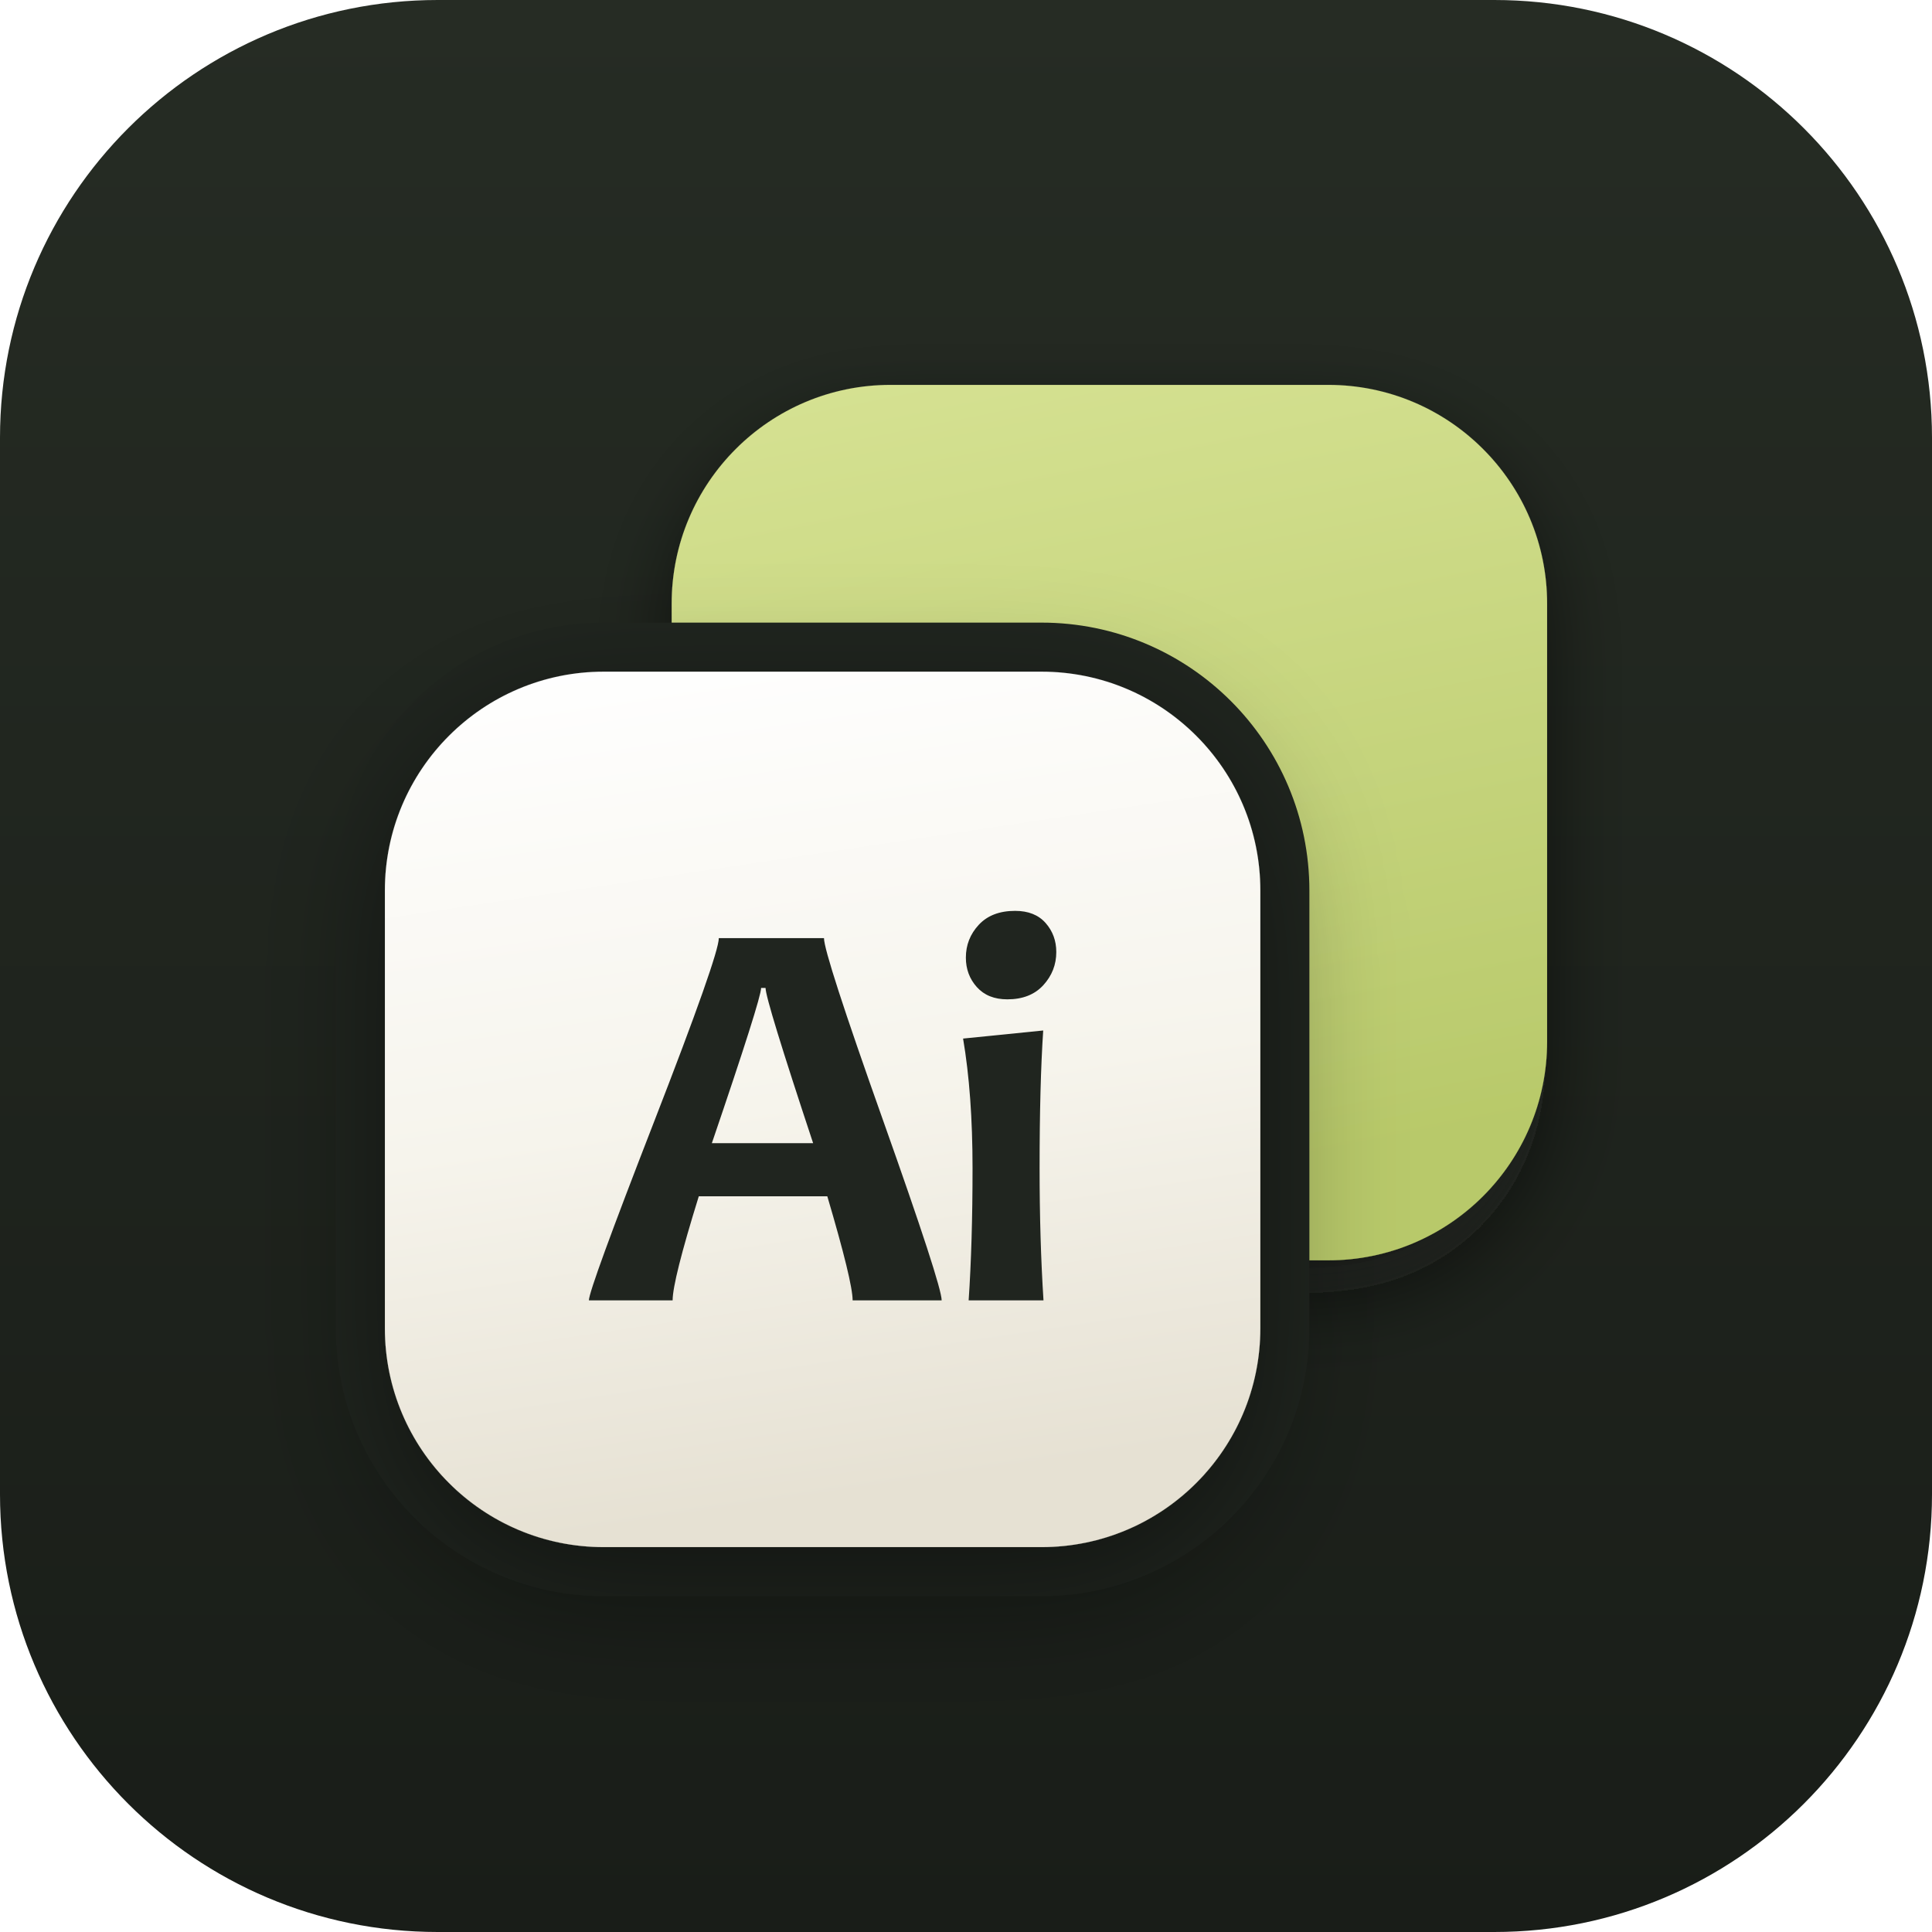
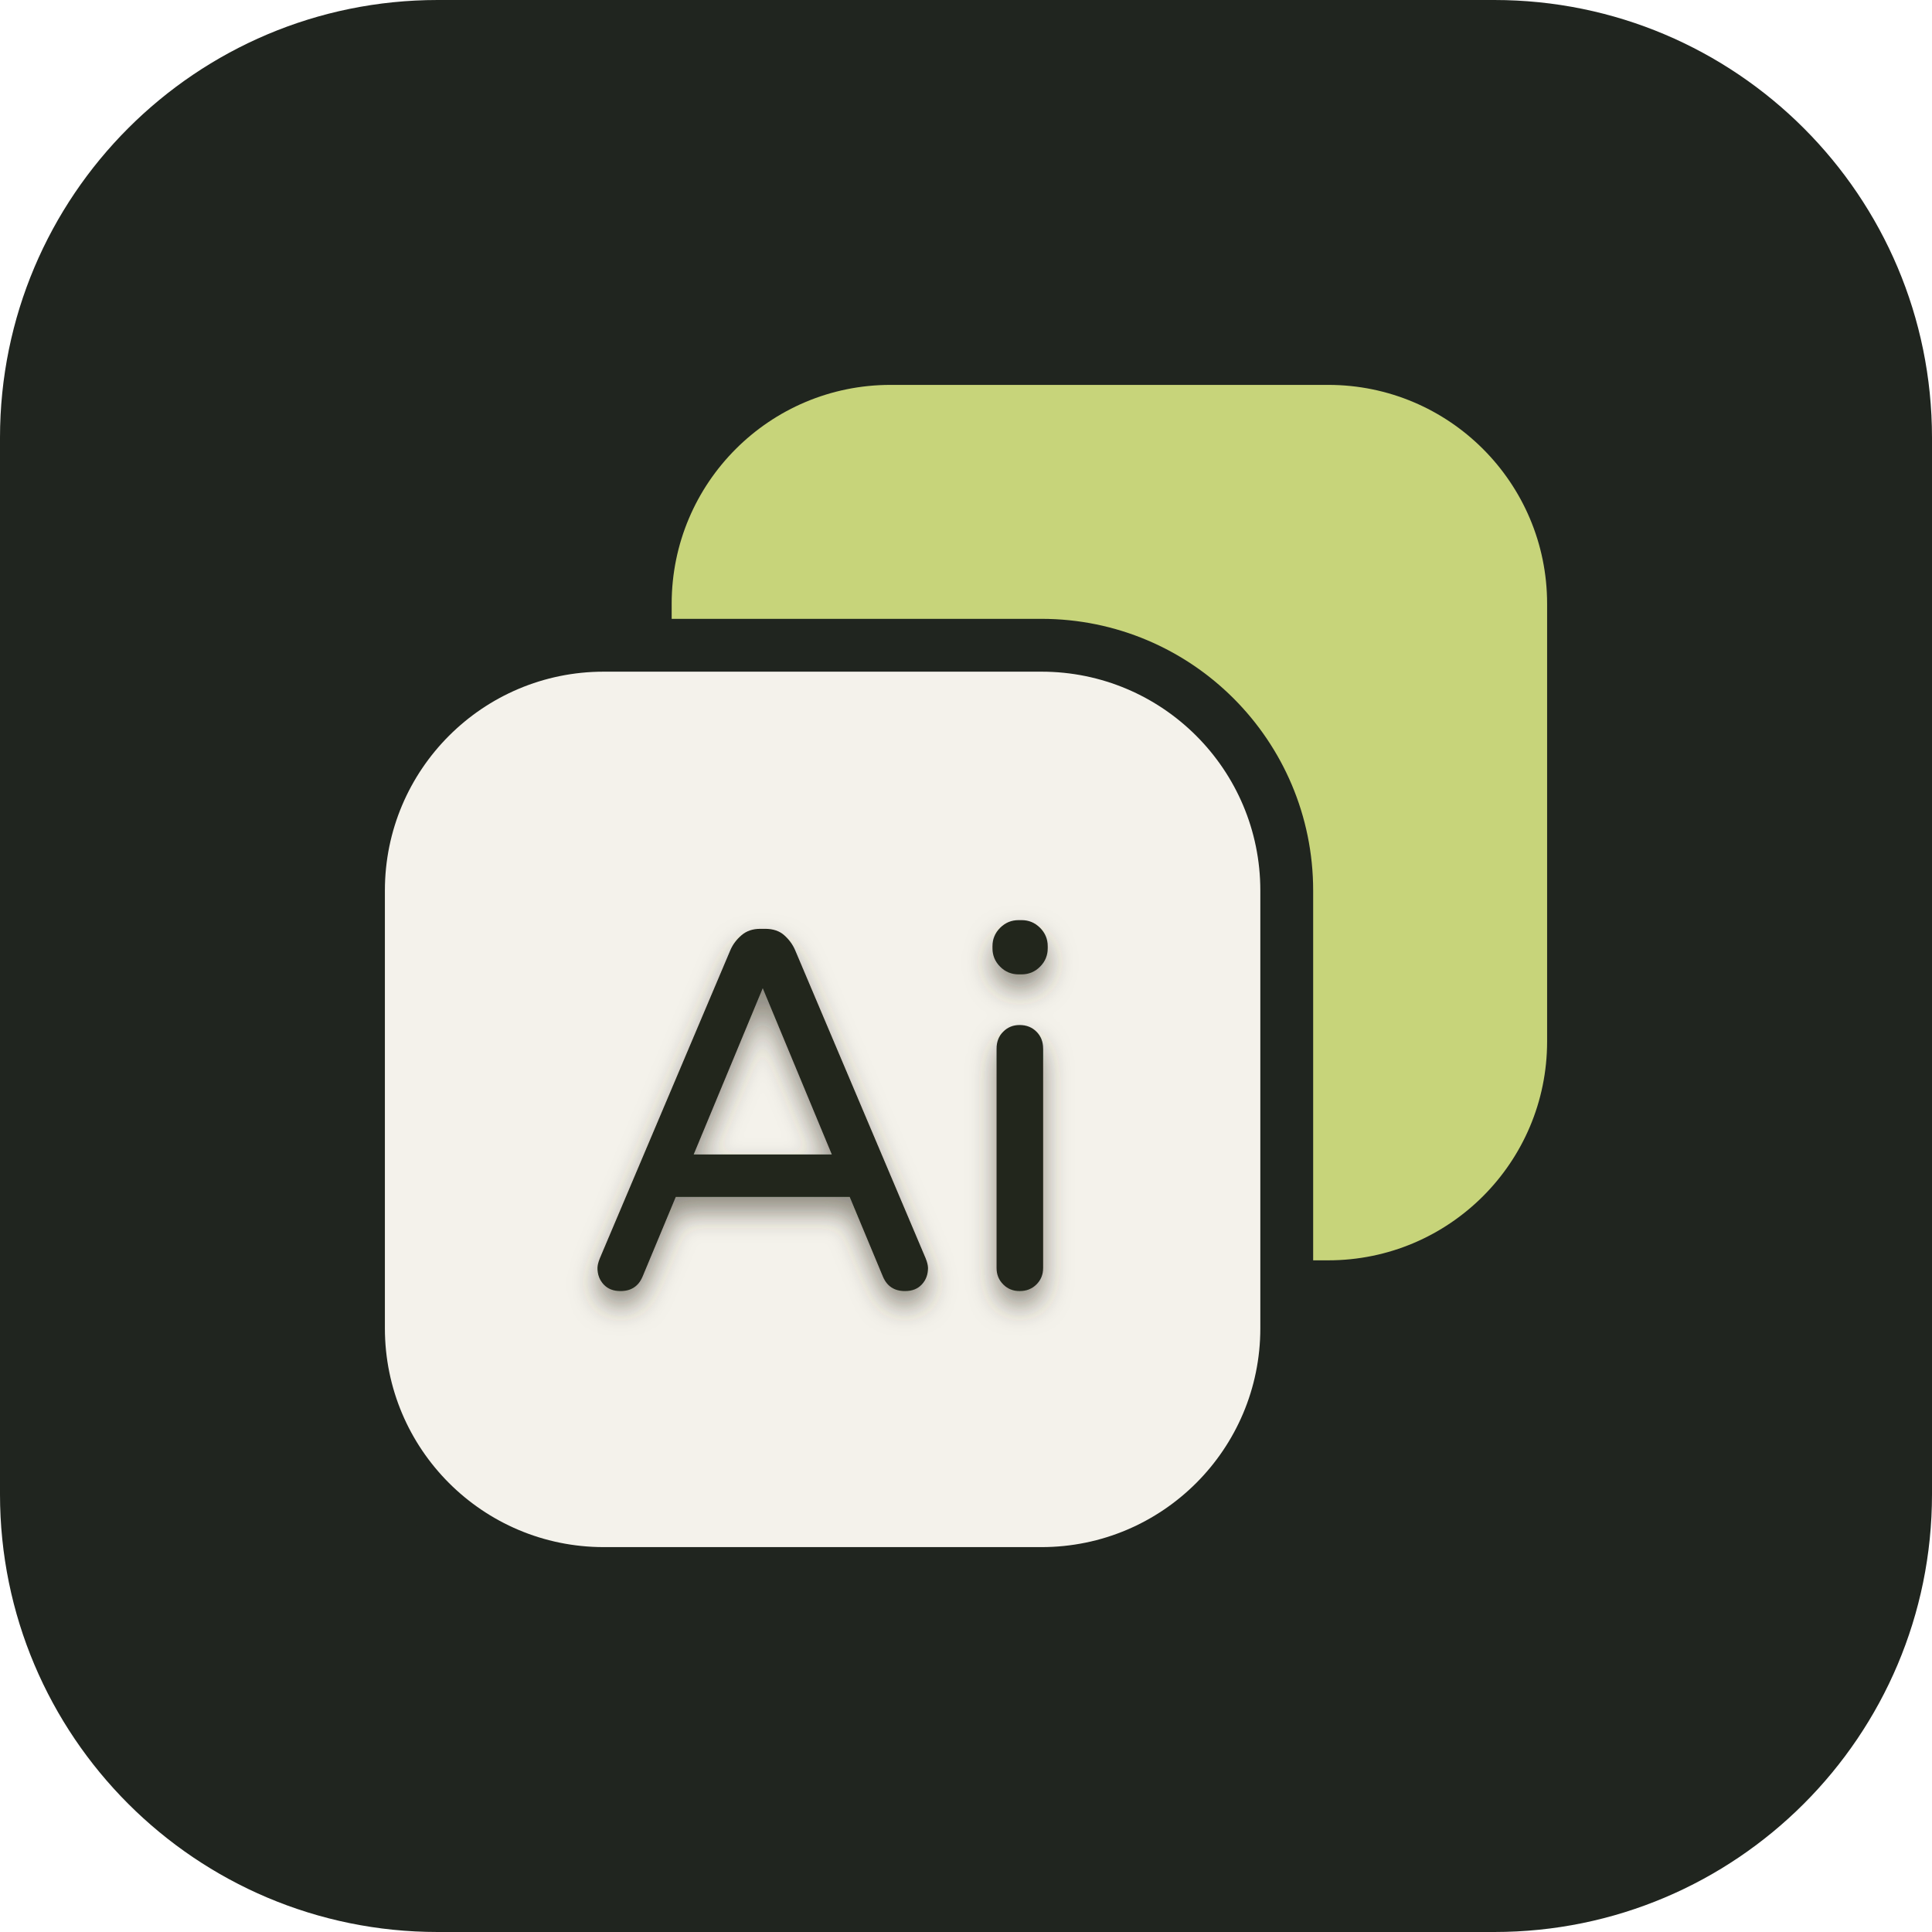
<svg xmlns="http://www.w3.org/2000/svg" viewBox="0 0 512 512" width="512" height="512" role="img" aria-label="影序 YINGXU">
  <defs>
-     <linearGradient id="tile" x1="0" y1="0" x2="0" y2="1">
-       <stop offset="0" stop-color="#262c24" />
-       <stop offset="1" stop-color="#191d18" />
-     </linearGradient>
-     <linearGradient id="lime" x1="0" y1="0" x2="0.2" y2="1">
-       <stop offset="0" stop-color="#d6e293" />
-       <stop offset="1" stop-color="#b8c96a" />
-     </linearGradient>
-     <linearGradient id="paper" x1="0" y1="0" x2="0.15" y2="1">
-       <stop offset="0" stop-color="#ffffff" />
-       <stop offset="0.55" stop-color="#f6f4ec" />
-       <stop offset="1" stop-color="#e6e1d3" />
-     </linearGradient>
-     <filter id="shadeLime" x="-30%" y="-30%" width="160%" height="180%">
-       <feDropShadow dx="0" dy="9" stdDeviation="11" flood-color="#0b0d0a" flood-opacity="0.55" />
-     </filter>
-     <filter id="shadePaper" x="-30%" y="-30%" width="160%" height="180%">
-       <feDropShadow dx="0" dy="11" stdDeviation="18" flood-color="#0b0d0a" flood-opacity="0.45" />
+     <filter id="typeShadow" x="-40%" y="-40%" width="180%" height="190%">
+       <feDropShadow dx="0" dy="4" stdDeviation="3.5" flood-color="#3a362c" flood-opacity="0.55" />
    </filter>
  </defs>
  <g id="background">
-     <rect width="512" height="512" rx="116" fill="url(#tile)" />
+     <rect width="512" height="512" rx="116" fill="#20251f" />
  </g>
-   <g id="window-back" filter="url(#shadeLime)">
-     <rect x="178" y="102" width="232" height="232" rx="58" fill="url(#lime)" />
+   <g id="window-back">
+     <rect x="178" y="102" width="232" height="232" rx="58" fill="#c7d47a" />
  </g>
-   <rect x="102" y="178" width="232" height="232" rx="58" fill="none" stroke="#20251f" stroke-width="26" />
-   <g id="window-front" filter="url(#shadePaper)">
-     <rect x="102" y="178" width="232" height="232" rx="58" fill="url(#paper)" />
+   <rect x="102" y="178" width="232" height="232" rx="58" fill="none" stroke="#20251f" stroke-width="28" />
+   <g id="window-front">
+     <rect x="102" y="178" width="232" height="232" rx="58" fill="#f4f2eb" />
  </g>
-   <g id="ai-mark" transform="translate(155.25 344.61) scale(0.07373 -0.07373)">
-     <g transform="translate(0 0)">
-       <path d="M1279 0H959Q959 66 868 374H406Q312 71 312 0H11Q11 39 244.5 640.0Q478 1241 478 1302H856Q856 1245 1067.5 649.5Q1279 54 1279 0ZM817 565Q646 1081 646 1123H630Q630 1084 453 565Z" fill="#20251f" />
-     </g>
-     <g transform="translate(1250 0)">
-       <path d="M395 0H126Q140 207 140 475Q140 741 106 941L394 970Q381 776 381 475Q381 218 395 0ZM441 1252Q441 1184 394.5 1133.0Q348 1082 265 1082Q195 1082 155.5 1126.0Q116 1170 116 1232Q116 1300 162.5 1350.0Q209 1400 293 1400Q364 1400 402.5 1356.5Q441 1313 441 1252Z" fill="#20251f" />
+   <g id="ai-mark-shadowed" filter="url(#typeShadow)">
+     <g id="ai-mark" transform="translate(151.56 341.47) scale(0.13559 -0.13559)">
+       <g transform="translate(0 0)">
+         <path d="M95 -5Q74 -5 62.0 8.0Q50 21 50 40Q50 48 55 60L310 662Q317 678 331.5 690.5Q346 703 368 703H378Q401 703 415.0 690.5Q429 678 436 662L691 60Q696 48 696 40Q696 21 684.0 8.0Q672 -5 651 -5Q620 -5 608 23L543 179H203L138 23Q126 -5 95 -5ZM238 262H508L373 587Z" fill="#20251f" />
+       </g>
+       <g transform="translate(751 0)">
+         <path d="M122 614Q101 614 86.0 629.0Q71 644 71 665V669Q71 690 86.0 705.0Q101 720 122 720H128Q149 720 164.0 705.0Q179 690 179 669V665Q179 644 164.0 629.0Q149 614 128 614ZM124 -5Q105 -5 92.0 8.0Q79 21 79 40V469Q79 489 92.0 502.0Q105 515 124 515Q144 515 157.0 502.0Q170 489 170 469V40Q170 21 157.0 8.0Q144 -5 124 -5Z" fill="#20251f" />
+       </g>
    </g>
  </g>
</svg>
